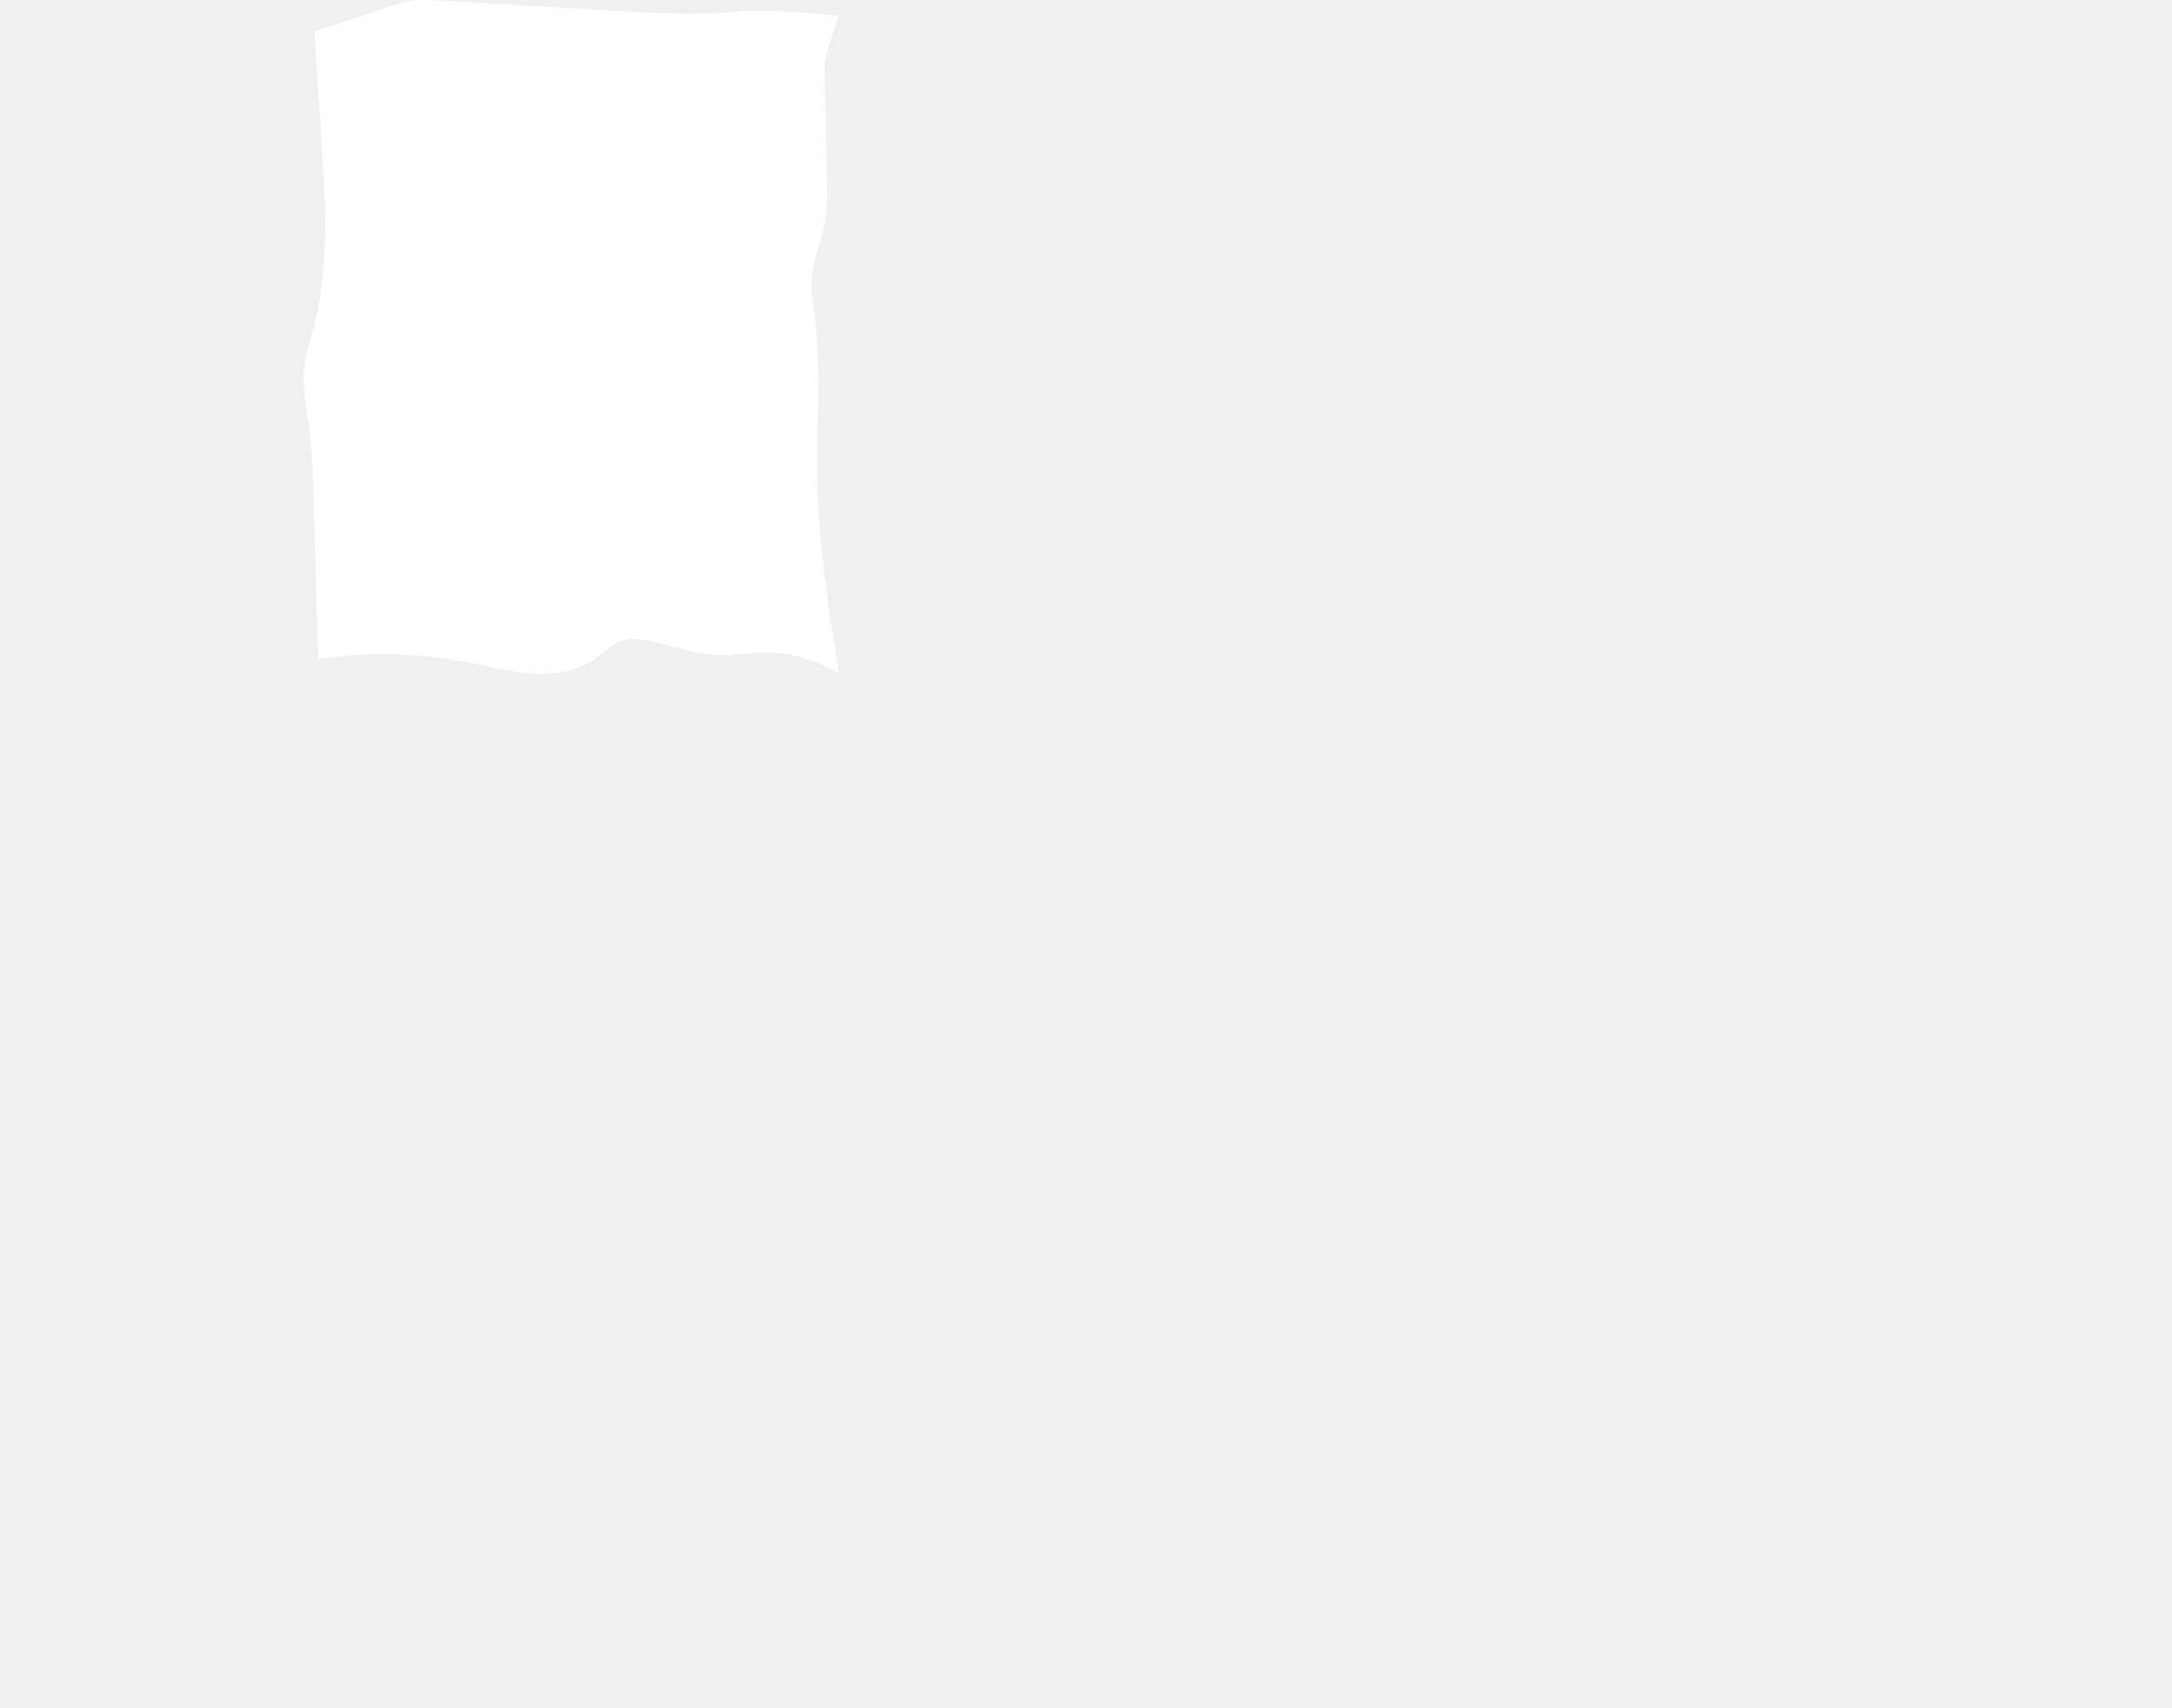
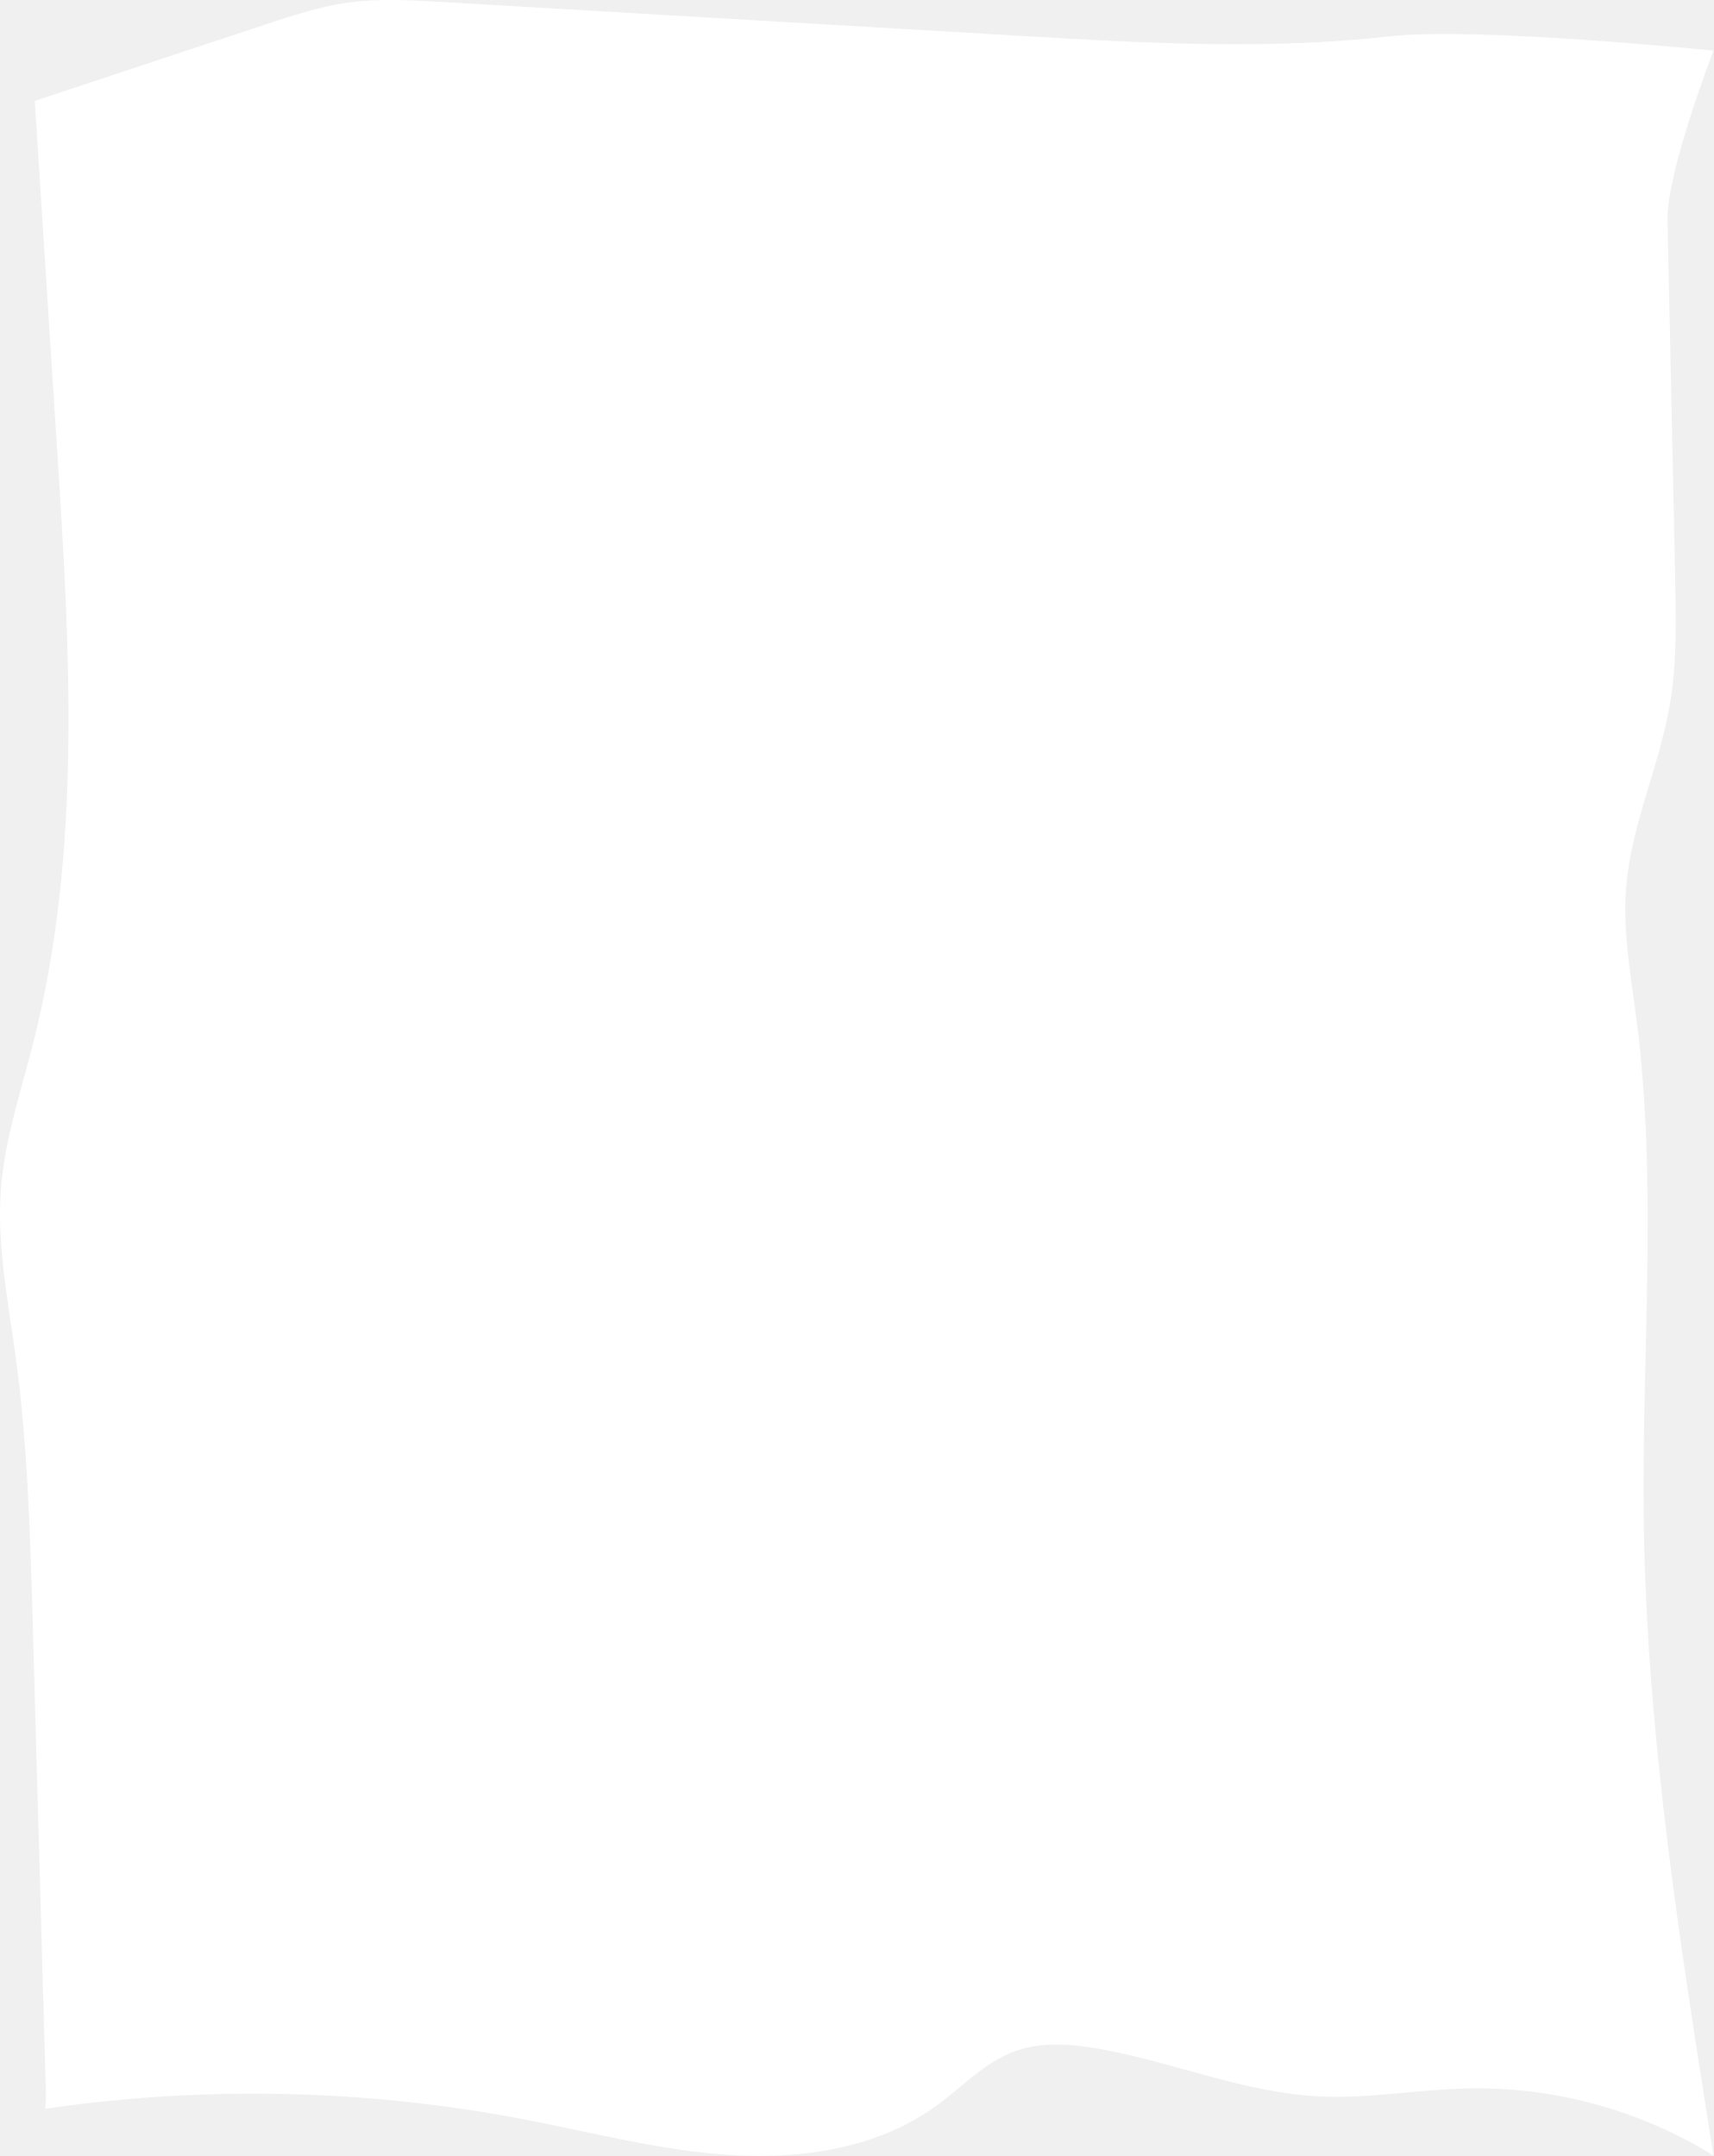
- <svg xmlns="http://www.w3.org/2000/svg" id="Layer_1" data-name="Layer 1" viewBox="0 0 1818.12 1429.43">
+ <svg xmlns="http://www.w3.org/2000/svg" id="Layer_1" data-name="Layer 1" viewBox="0 0 448.11 564">
  <defs>
    <style>
      .cls-1 {
        fill: #fff;
      }
    </style>
  </defs>
-   <path class="cls-1" d="M266.19,548.45l-3.47-123.72c-.66-23.39-1.32-46.83-4.48-70.01-1.99-14.56-4.96-29.16-3.82-43.81,1.01-13,5.23-25.5,8.44-38.15,12.8-50.42,9.56-103.34,6.23-155.25-1.95-30.37-3.89-60.74-5.84-91.11,20.09-6.66,40.17-13.31,60.26-19.97,7.06-2.34,14.17-4.69,21.53-5.73,8.09-1.14,16.32-.66,24.47-.19,50.39,2.95,100.78,5.9,151.17,8.85,32.3,1.89,64.79,3.78,96.94.15,22.74-2.57,84.66,3.75,84.66,3.75,0,0-12.28,31.81-12.01,44.32.67,31.3,1.34,62.61,2.01,93.91.23,10.92.46,21.91-1.37,32.68-2.77,16.31-10.21,31.72-11.48,48.22-.88,11.47,1.27,22.93,2.74,34.35,5.61,43.6,1.26,87.79,1.89,131.74.79,55.51,9.52,110.57,18.23,165.4-19.15-11.89-41.8-18.07-64.34-17.56-12.98.29-25.9,2.74-38.86,2.09-19.61-.99-38.14-9.01-57.46-12.44-7.4-1.32-15.22-1.92-22.26.7-7.78,2.89-13.61,9.31-20.32,14.19-15.06,10.95-34.62,14.01-53.21,12.92-18.59-1.09-36.72-5.95-55.01-9.44-41.07-7.84-83.46-8.75-124.83-2.69" />
+   <path class="cls-1" d="M12.03,548.45l-3.47-123.72c-.66-23.39-1.32-46.83-4.48-70.01-1.99-14.56-4.96-29.16-3.82-43.81,1.01-13,5.23-25.5,8.44-38.15,12.8-50.42,9.56-103.34,6.23-155.25-1.95-30.37-3.89-60.74-5.84-91.11,20.09-6.66,40.17-13.31,60.26-19.97,7.06-2.34,14.17-4.69,21.53-5.73,8.09-1.14,16.32-.66,24.47-.19,50.39,2.95,100.78,5.9,151.17,8.85,32.3,1.89,64.79,3.78,96.94.15,22.74-2.57,84.66,3.75,84.66,3.75,0,0-12.28,31.81-12.01,44.32.67,31.3,1.34,62.61,2.01,93.91.23,10.92.46,21.91-1.37,32.68-2.77,16.31-10.21,31.72-11.48,48.22-.88,11.47,1.27,22.93,2.74,34.35,5.61,43.6,1.26,87.79,1.89,131.74.79,55.51,9.52,110.57,18.23,165.4-19.15-11.89-41.8-18.07-64.34-17.56-12.98.29-25.9,2.74-38.86,2.09-19.61-.99-38.14-9.01-57.46-12.44-7.4-1.32-15.22-1.92-22.26.7-7.78,2.89-13.61,9.31-20.32,14.19-15.06,10.95-34.62,14.01-53.21,12.92-18.59-1.09-36.72-5.95-55.01-9.44-41.07-7.84-83.46-8.75-124.83-2.69" />
</svg>
